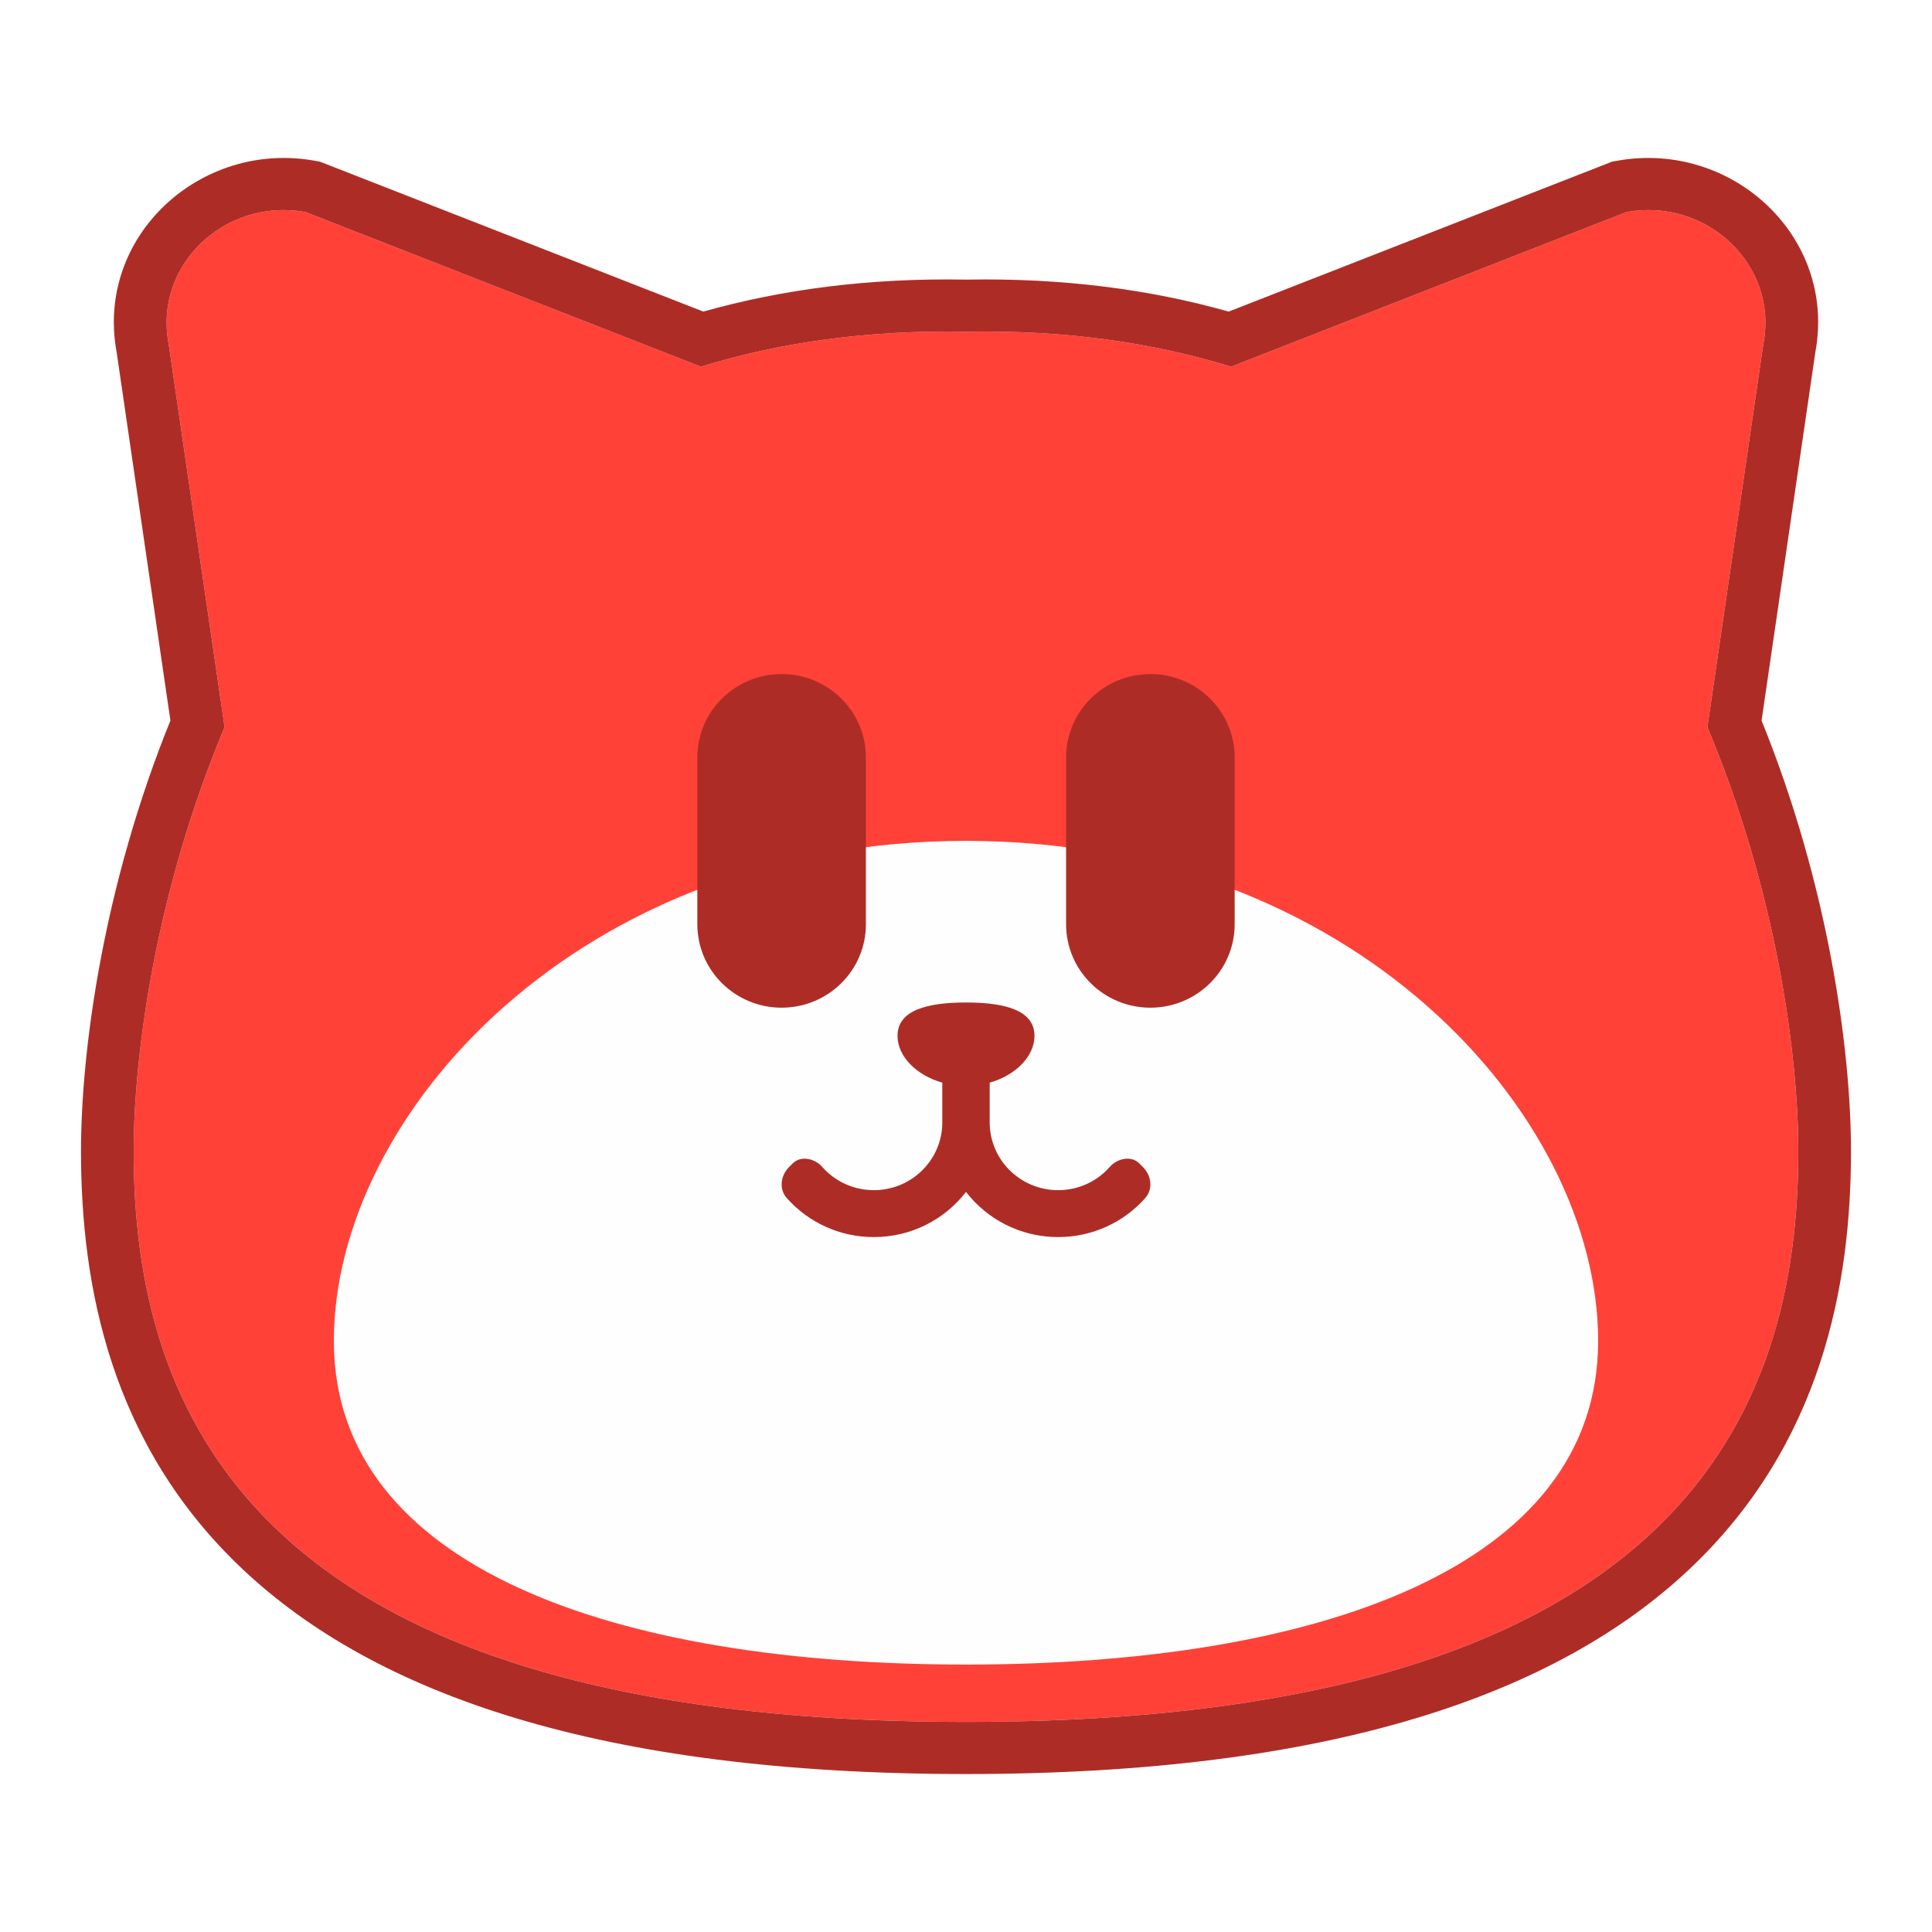
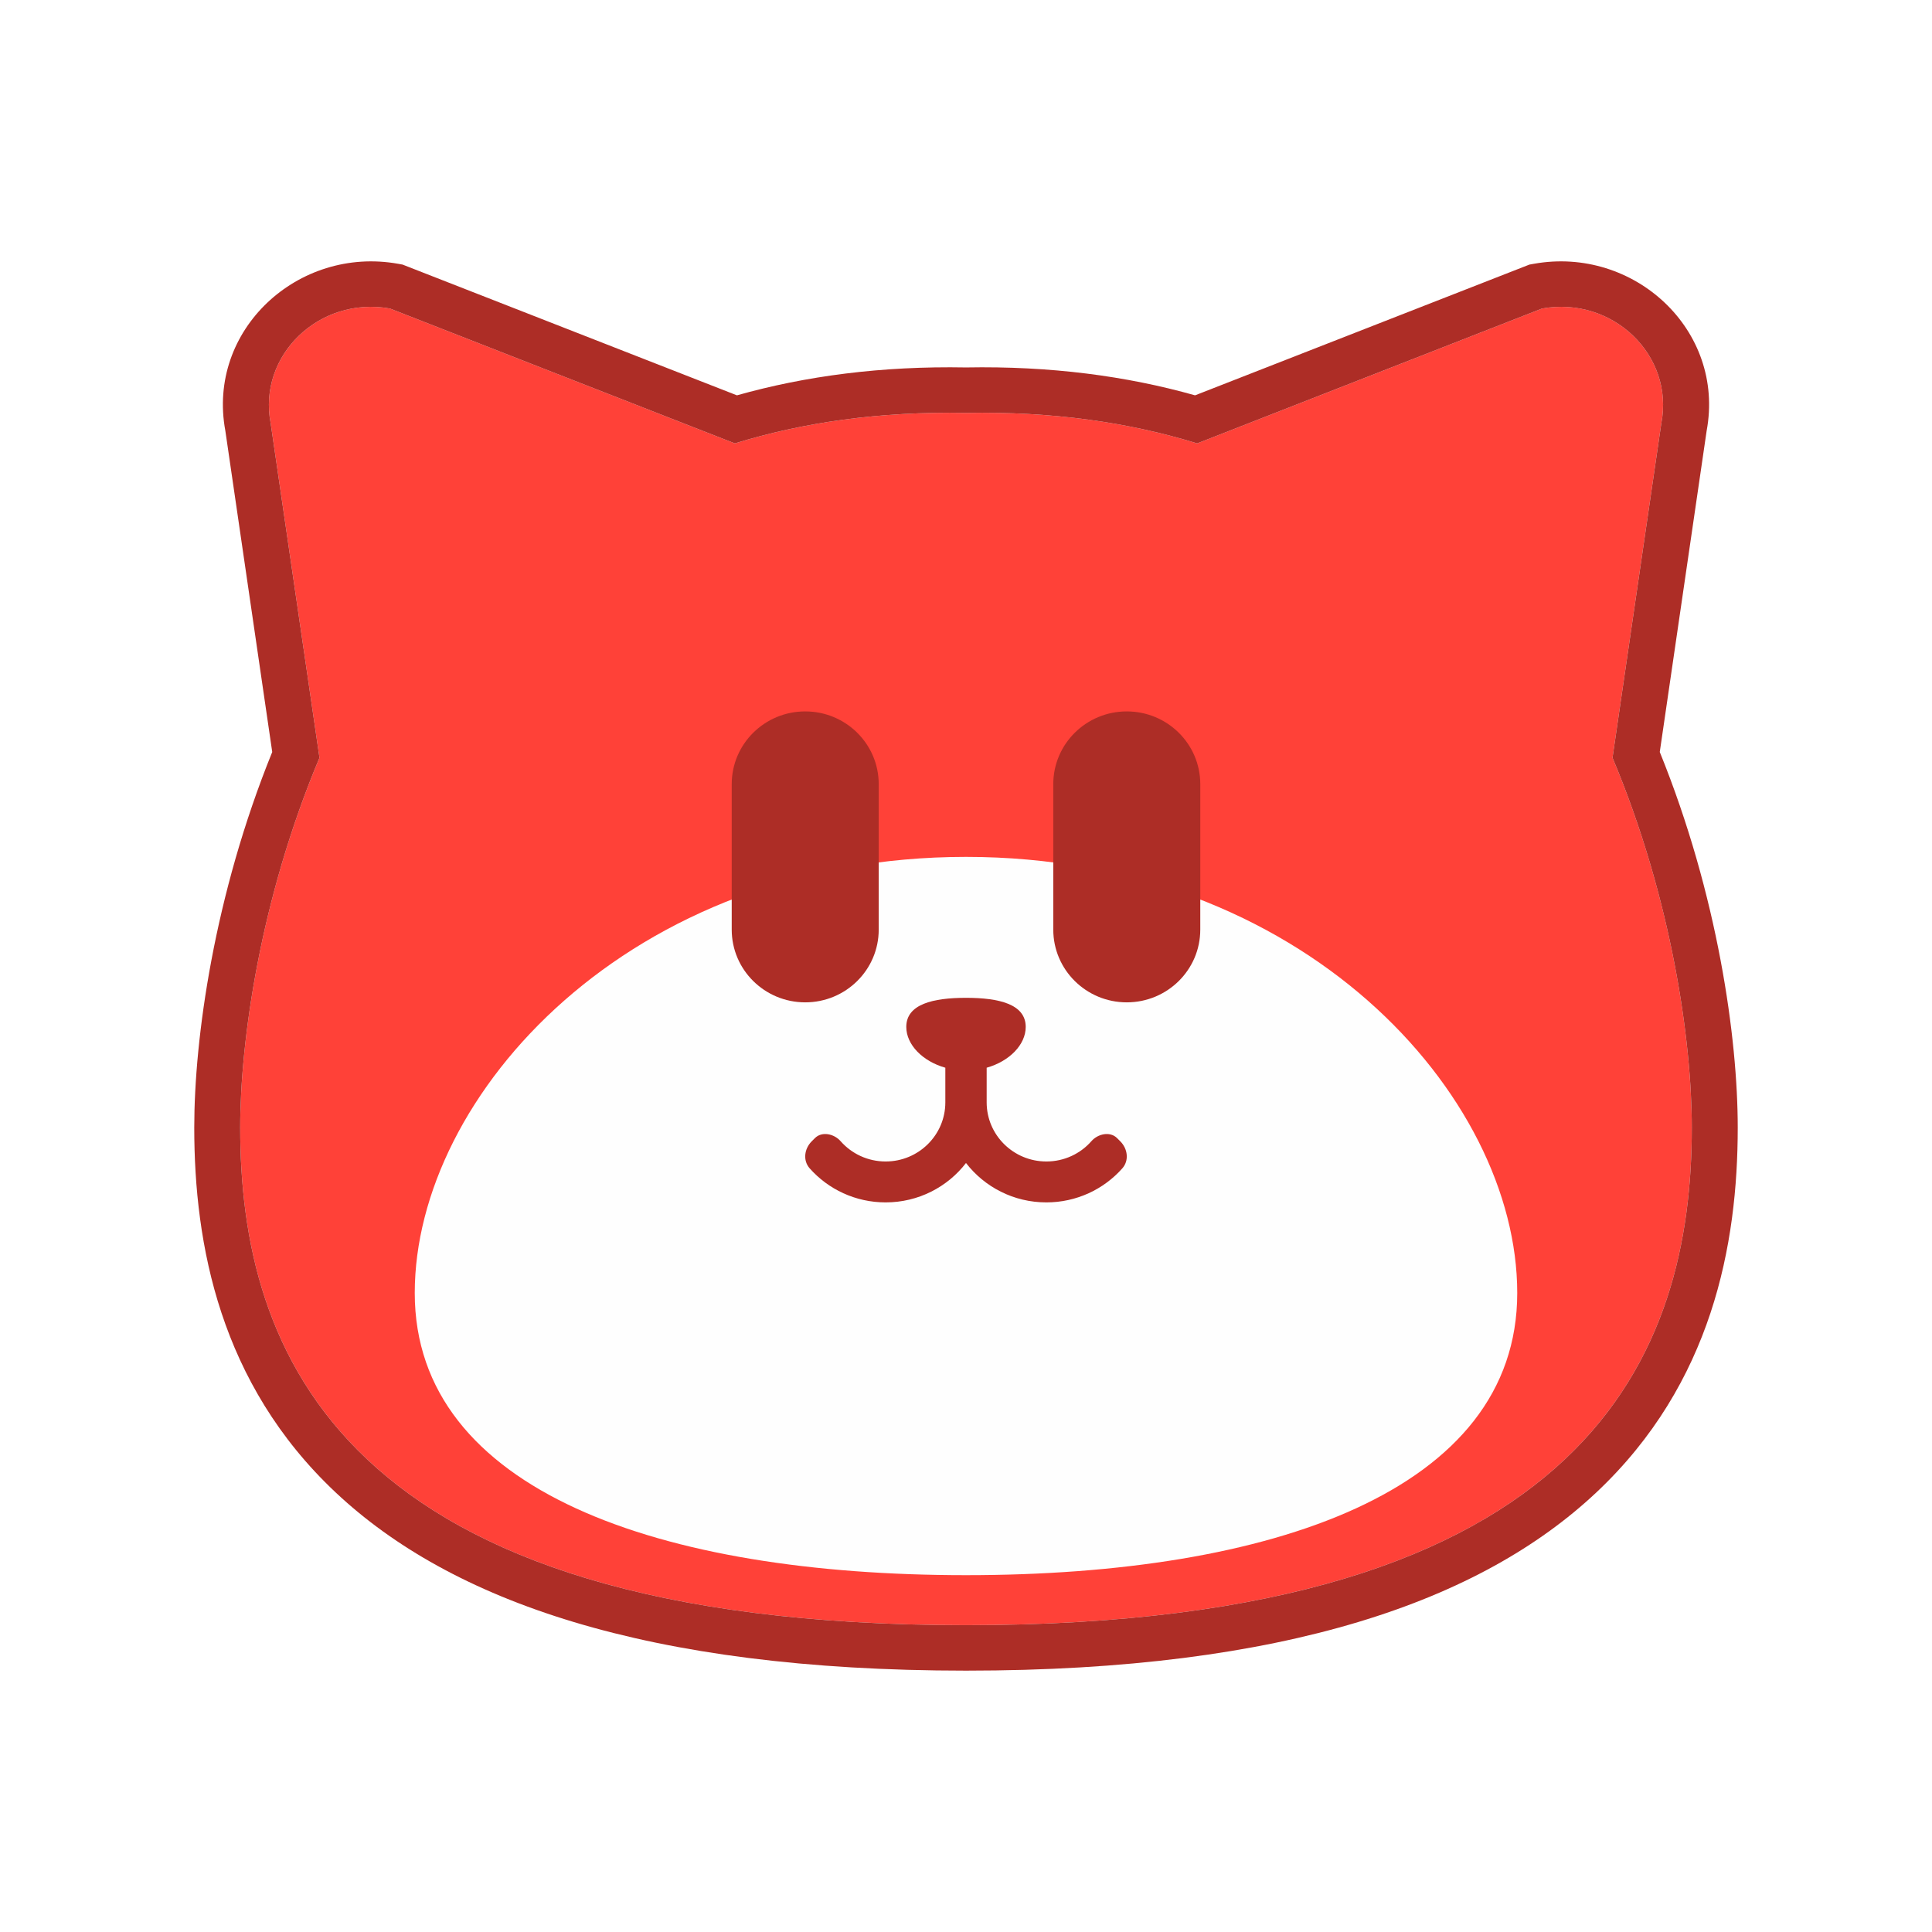
- <svg xmlns="http://www.w3.org/2000/svg" width="954" height="954" viewBox="-40 -78 954 954" fill="none">
+ <svg xmlns="http://www.w3.org/2000/svg" width="1094" height="1094" viewBox="-110 -148 1094 1094" fill="none">
  <path d="M110.804 26.7L306.098 103.071C344.573 91.215 387.986 84.868 436.999 85.814C486.01 84.868 529.426 91.215 567.898 103.071L763.192 26.7C803.173 19.53 838.181 53.223 830.729 91.708L803.091 281.073C836.709 361.03 847.985 441.713 847.985 490.523C847.985 615.915 793.129 772.256 436.999 772.256C80.867 772.256 26.011 615.915 26.011 490.523C26.011 441.713 37.287 361.03 70.905 281.073L43.267 91.708C35.818 53.223 70.823 19.53 110.804 26.7Z" fill="#ff4138" />
  <path fill-rule="evenodd" clip-rule="evenodd" d="M117.973 1.826L115.443 1.372C58.839 -8.779 7 38.841 17.6 95.921L44.149 277.822C11.229 358.965 -0.001 439.979 -0.001 490.525C-0.001 556.641 14.473 635.419 80.038 697.075C145.152 758.307 255.763 798 437 798C618.235 798 728.845 758.307 793.959 697.075C859.523 635.419 873.998 556.641 873.998 490.525C873.998 439.979 862.768 358.965 829.848 277.822L856.396 95.923C867.001 38.839 815.155 -8.778 758.554 1.372L756.024 1.826L566.706 75.86C527.831 64.888 484.728 59.194 437 60.069C389.268 59.194 346.168 64.888 307.291 75.86L117.973 1.826ZM306.098 103.073C344.573 91.218 387.986 84.871 437 85.816C486.011 84.871 529.427 91.218 567.899 103.073L763.192 26.702C803.174 19.532 838.181 53.225 830.729 91.71L803.091 281.075C836.709 361.033 847.986 441.715 847.986 490.525C847.986 615.918 793.129 772.258 437 772.258C80.867 772.258 26.011 615.918 26.011 490.525C26.011 441.715 37.287 361.033 70.905 281.075L43.268 91.71C35.819 53.225 70.823 19.532 110.805 26.702L306.098 103.073Z" fill="#ad2d26" />
  <path d="M436.999 743.942C609.39 743.942 749.141 696.472 749.141 584.157C749.141 471.841 627.458 337.215 436.999 337.215C246.539 337.215 124.856 471.841 124.856 584.157C124.856 696.472 264.607 743.942 436.999 743.942Z" fill="#FEFEFE" />
  <path d="M486.421 296.024V378.399C486.421 401.146 505.055 419.586 528.04 419.586C551.026 419.586 569.659 401.146 569.659 378.399V296.024C569.659 273.276 551.026 254.836 528.04 254.836C505.055 254.836 486.421 273.276 486.421 296.024Z" fill="#ad2d26" />
  <path d="M304.338 296.024V378.399C304.338 401.146 322.972 419.586 345.957 419.586C368.943 419.586 387.576 401.146 387.576 378.399V296.024C387.576 273.276 368.943 254.836 345.957 254.836C322.972 254.836 304.338 273.276 304.338 296.024Z" fill="#ad2d26" />
  <path fill-rule="evenodd" clip-rule="evenodd" d="M448.703 456.601C461.611 452.947 470.815 443.545 470.815 433.495C470.815 420.604 455.676 417.02 437 417.02C418.324 417.02 403.185 420.604 403.185 433.495C403.185 443.545 412.389 452.947 425.297 456.601V476.225C425.297 494.707 410.16 509.69 391.488 509.69C381.301 509.69 372.167 505.23 365.968 498.176C362.279 493.977 355.392 492.506 351.445 496.462L349.624 498.288C345.429 502.492 344.546 509.144 348.489 513.586C358.975 525.401 374.352 532.858 391.488 532.858C410.05 532.858 426.547 524.109 437 510.55C447.453 524.109 463.95 532.858 482.512 532.858C499.648 532.858 515.025 525.401 525.511 513.587C529.454 509.144 528.571 502.493 524.376 498.288L522.555 496.463C518.608 492.506 511.721 493.977 508.032 498.176C501.833 505.231 492.699 509.69 482.512 509.69C463.84 509.69 448.703 494.707 448.703 476.225V456.601Z" fill="#ad2d26" />
</svg>
